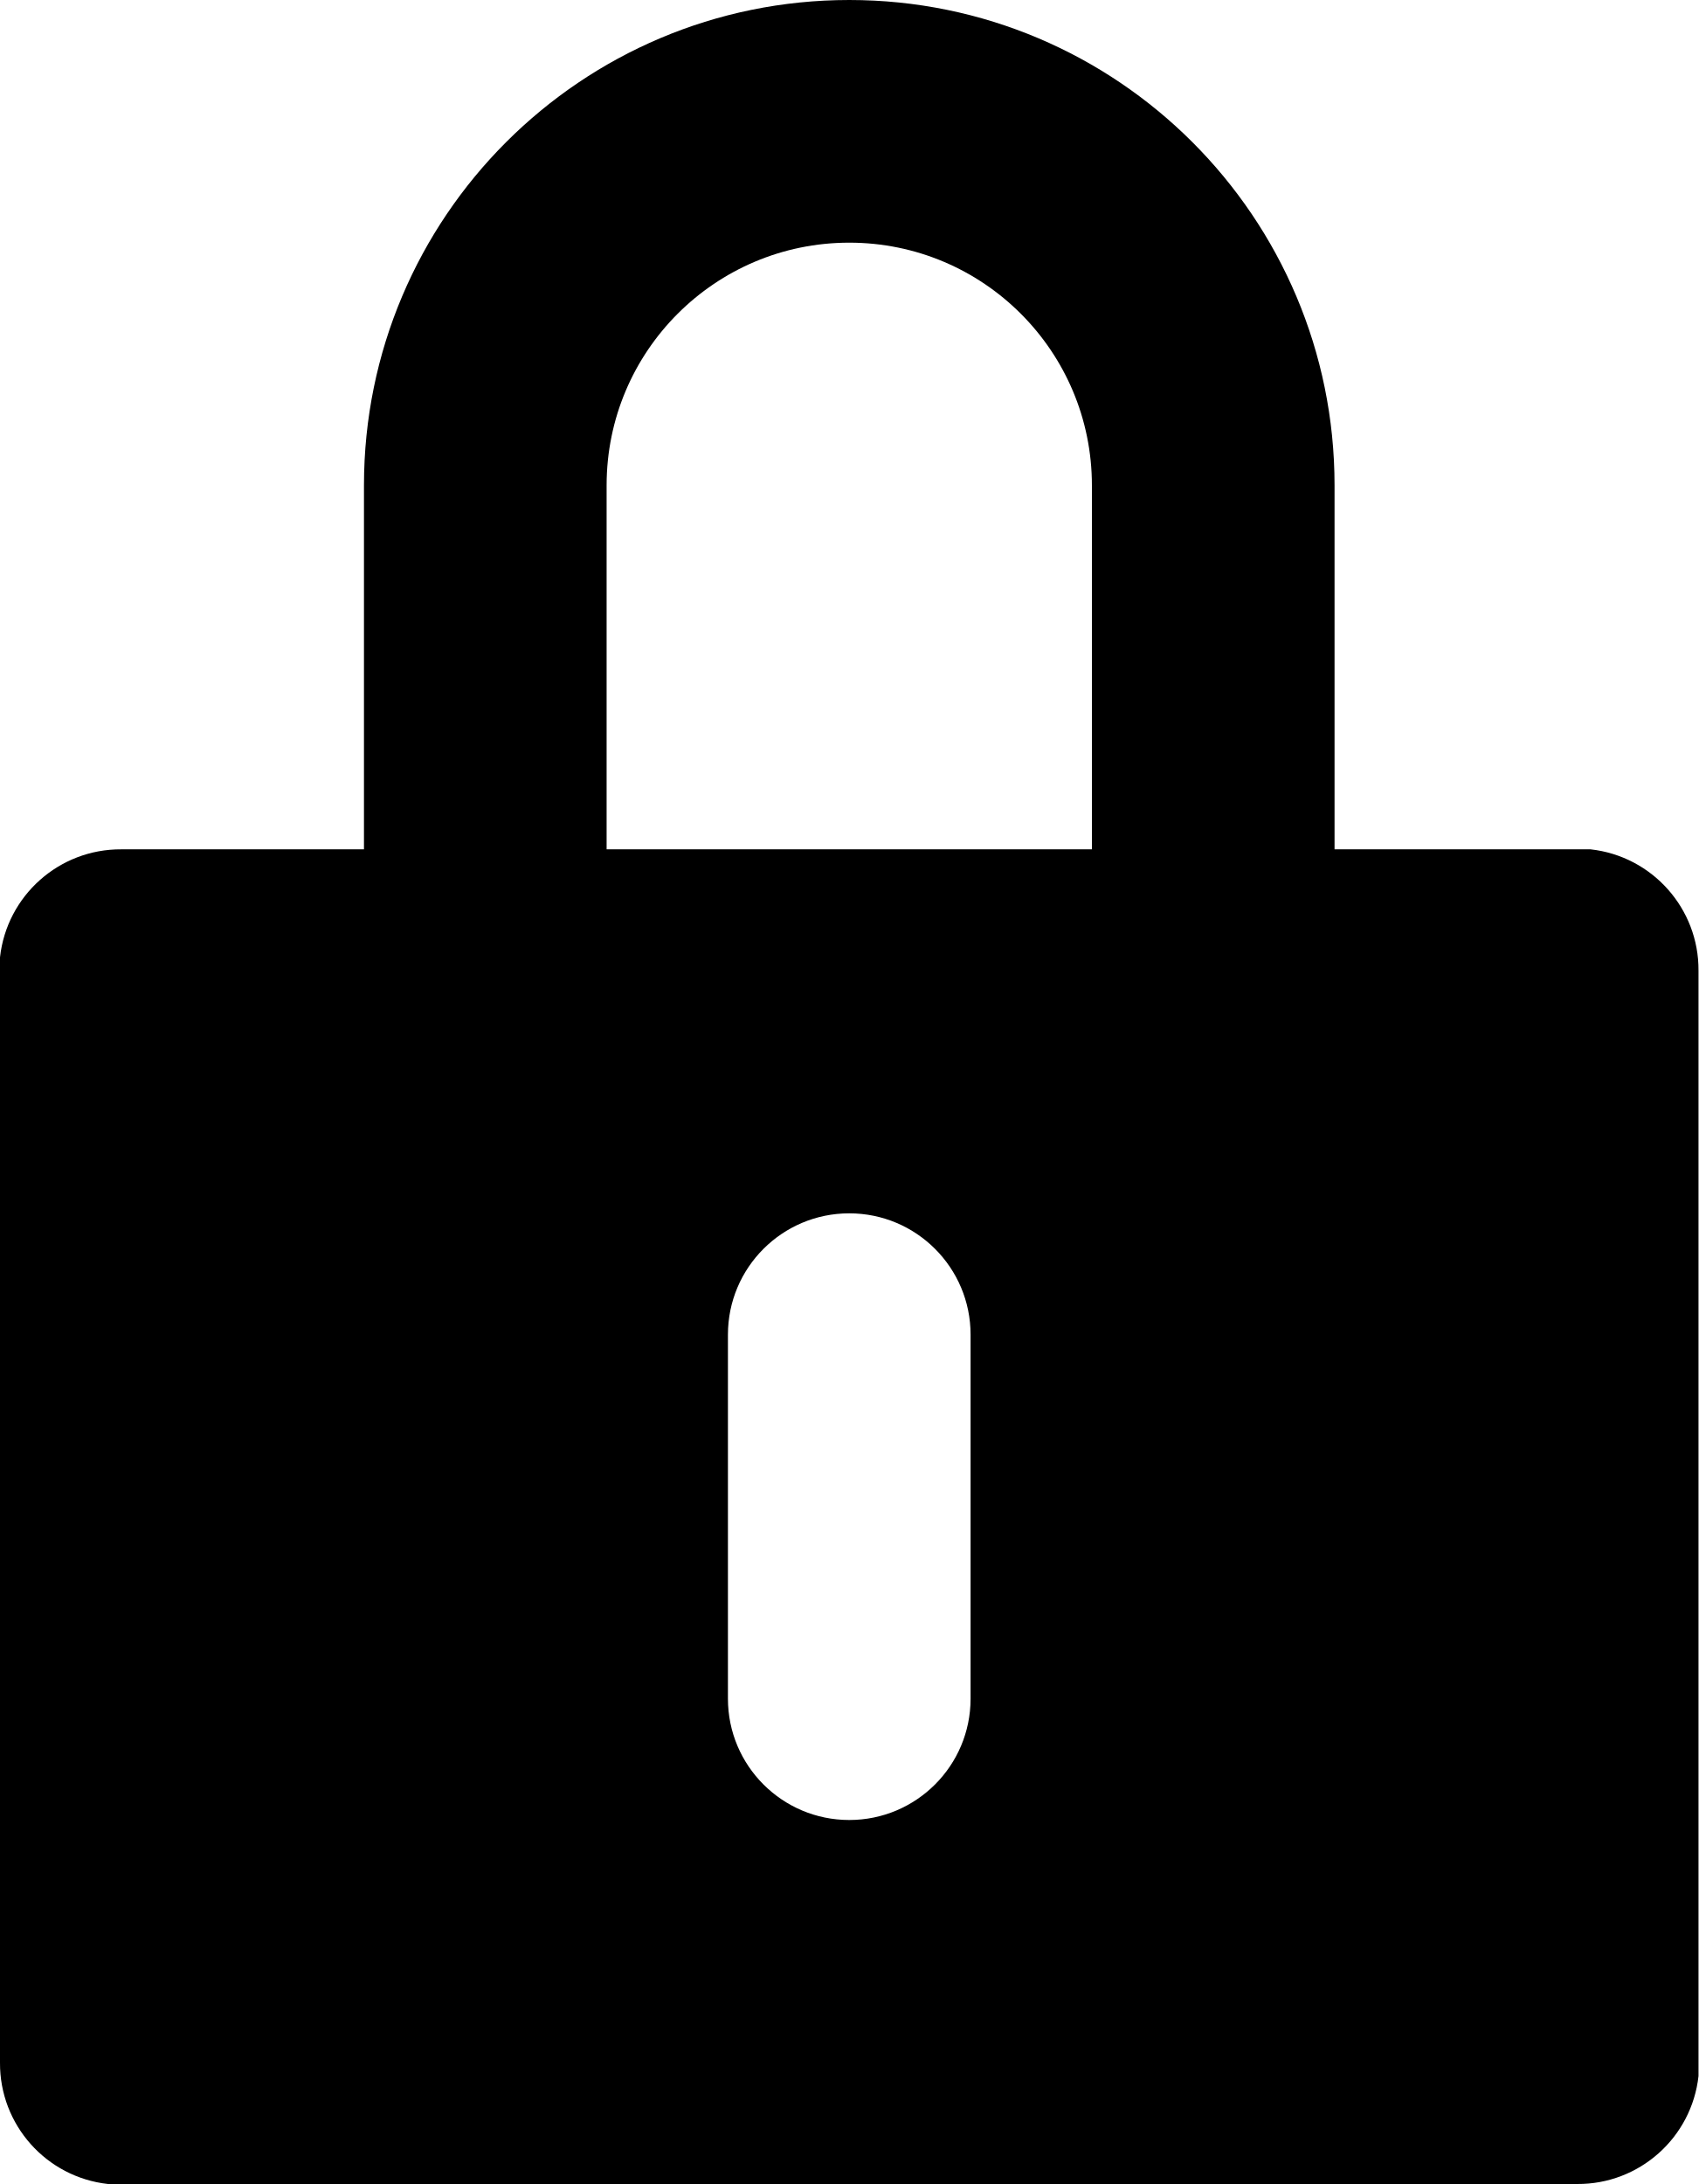
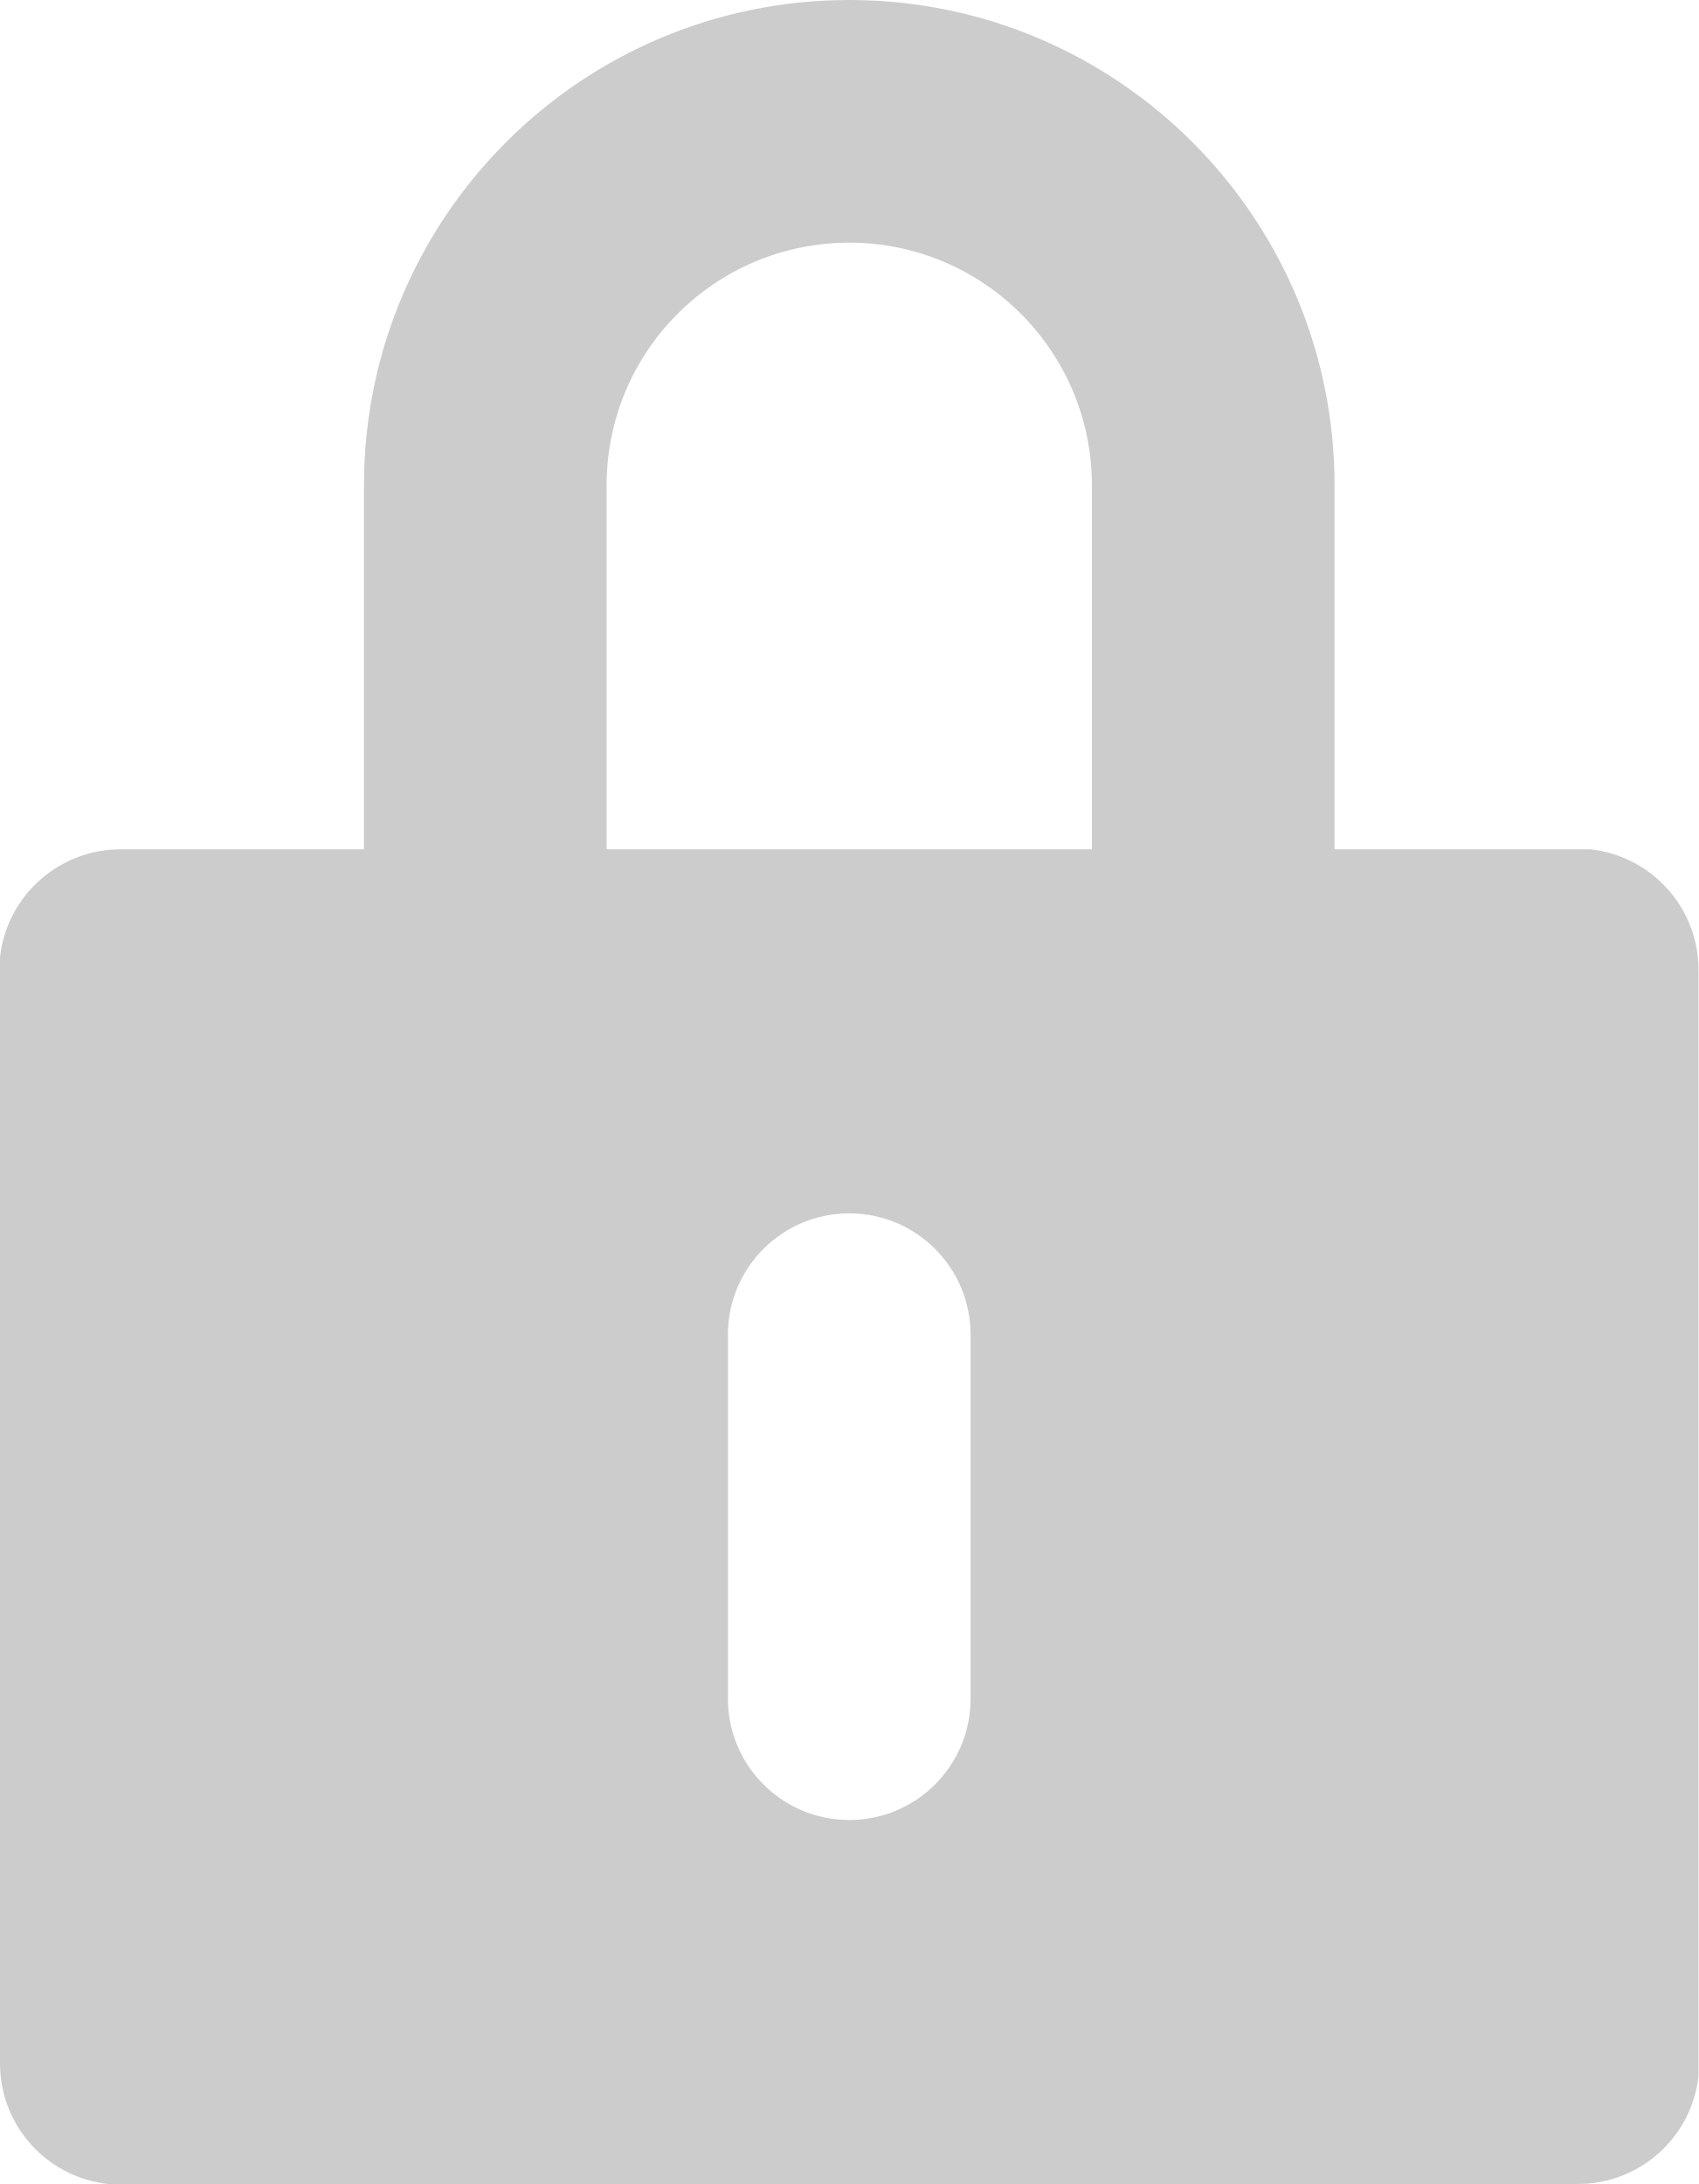
<svg xmlns="http://www.w3.org/2000/svg" viewBox="0 0 14 18">
-   <path d="M7,0A4,4,0,0,0,3,4V7H1a1,1,0,0,0-1,.89V17a1,1,0,0,0,.89,1H13a1,1,0,0,0,1-.89V8a1,1,0,0,0-.89-1H11V4A4,4,0,0,0,7,0ZM9,7H5V4A2,2,0,0,1,9,4ZM7,10a1,1,0,0,1,1,1v3a1,1,0,0,1-2,0V11A1,1,0,0,1,7,10Z" />
+   <path d="M7,0A4,4,0,0,0,3,4V7H1a1,1,0,0,0-1,.89V17a1,1,0,0,0,.89,1H13a1,1,0,0,0,1-.89V8a1,1,0,0,0-.89-1H11V4A4,4,0,0,0,7,0ZM9,7H5V4A2,2,0,0,1,9,4ZM7,10a1,1,0,0,1,1,1v3a1,1,0,0,1-2,0V11A1,1,0,0,1,7,10Z" style="fill:#ccc" />
</svg>
